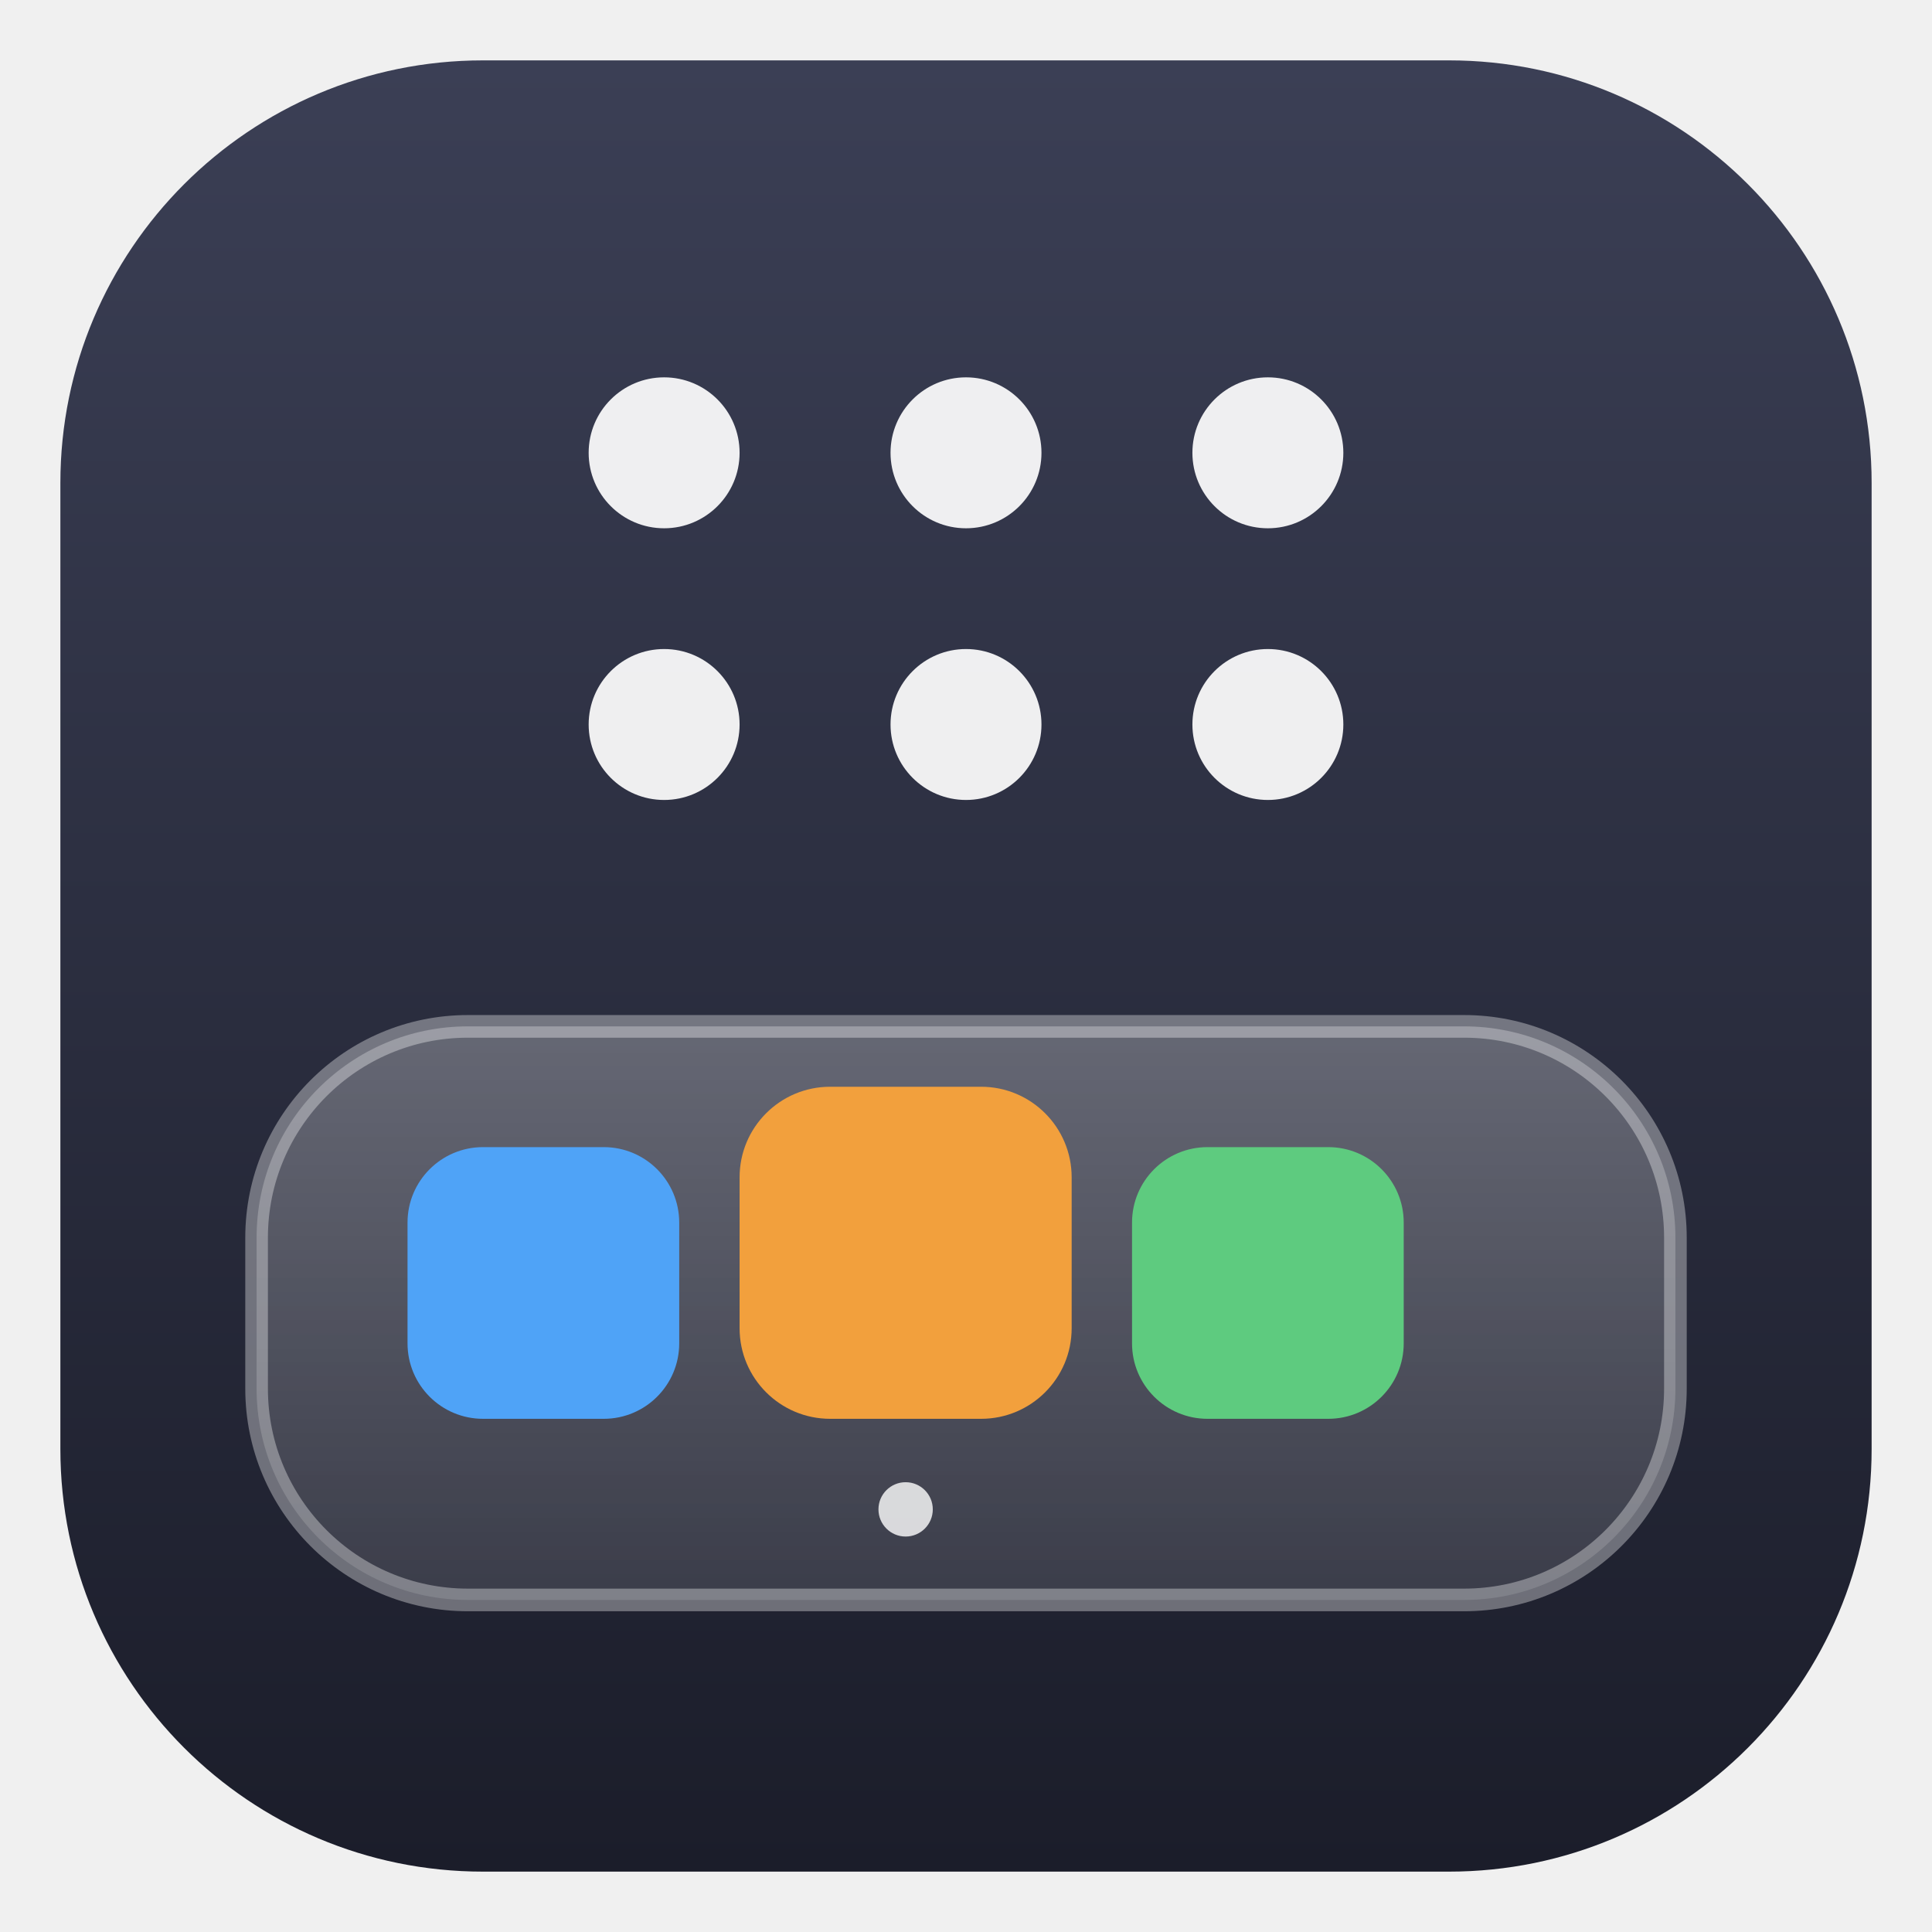
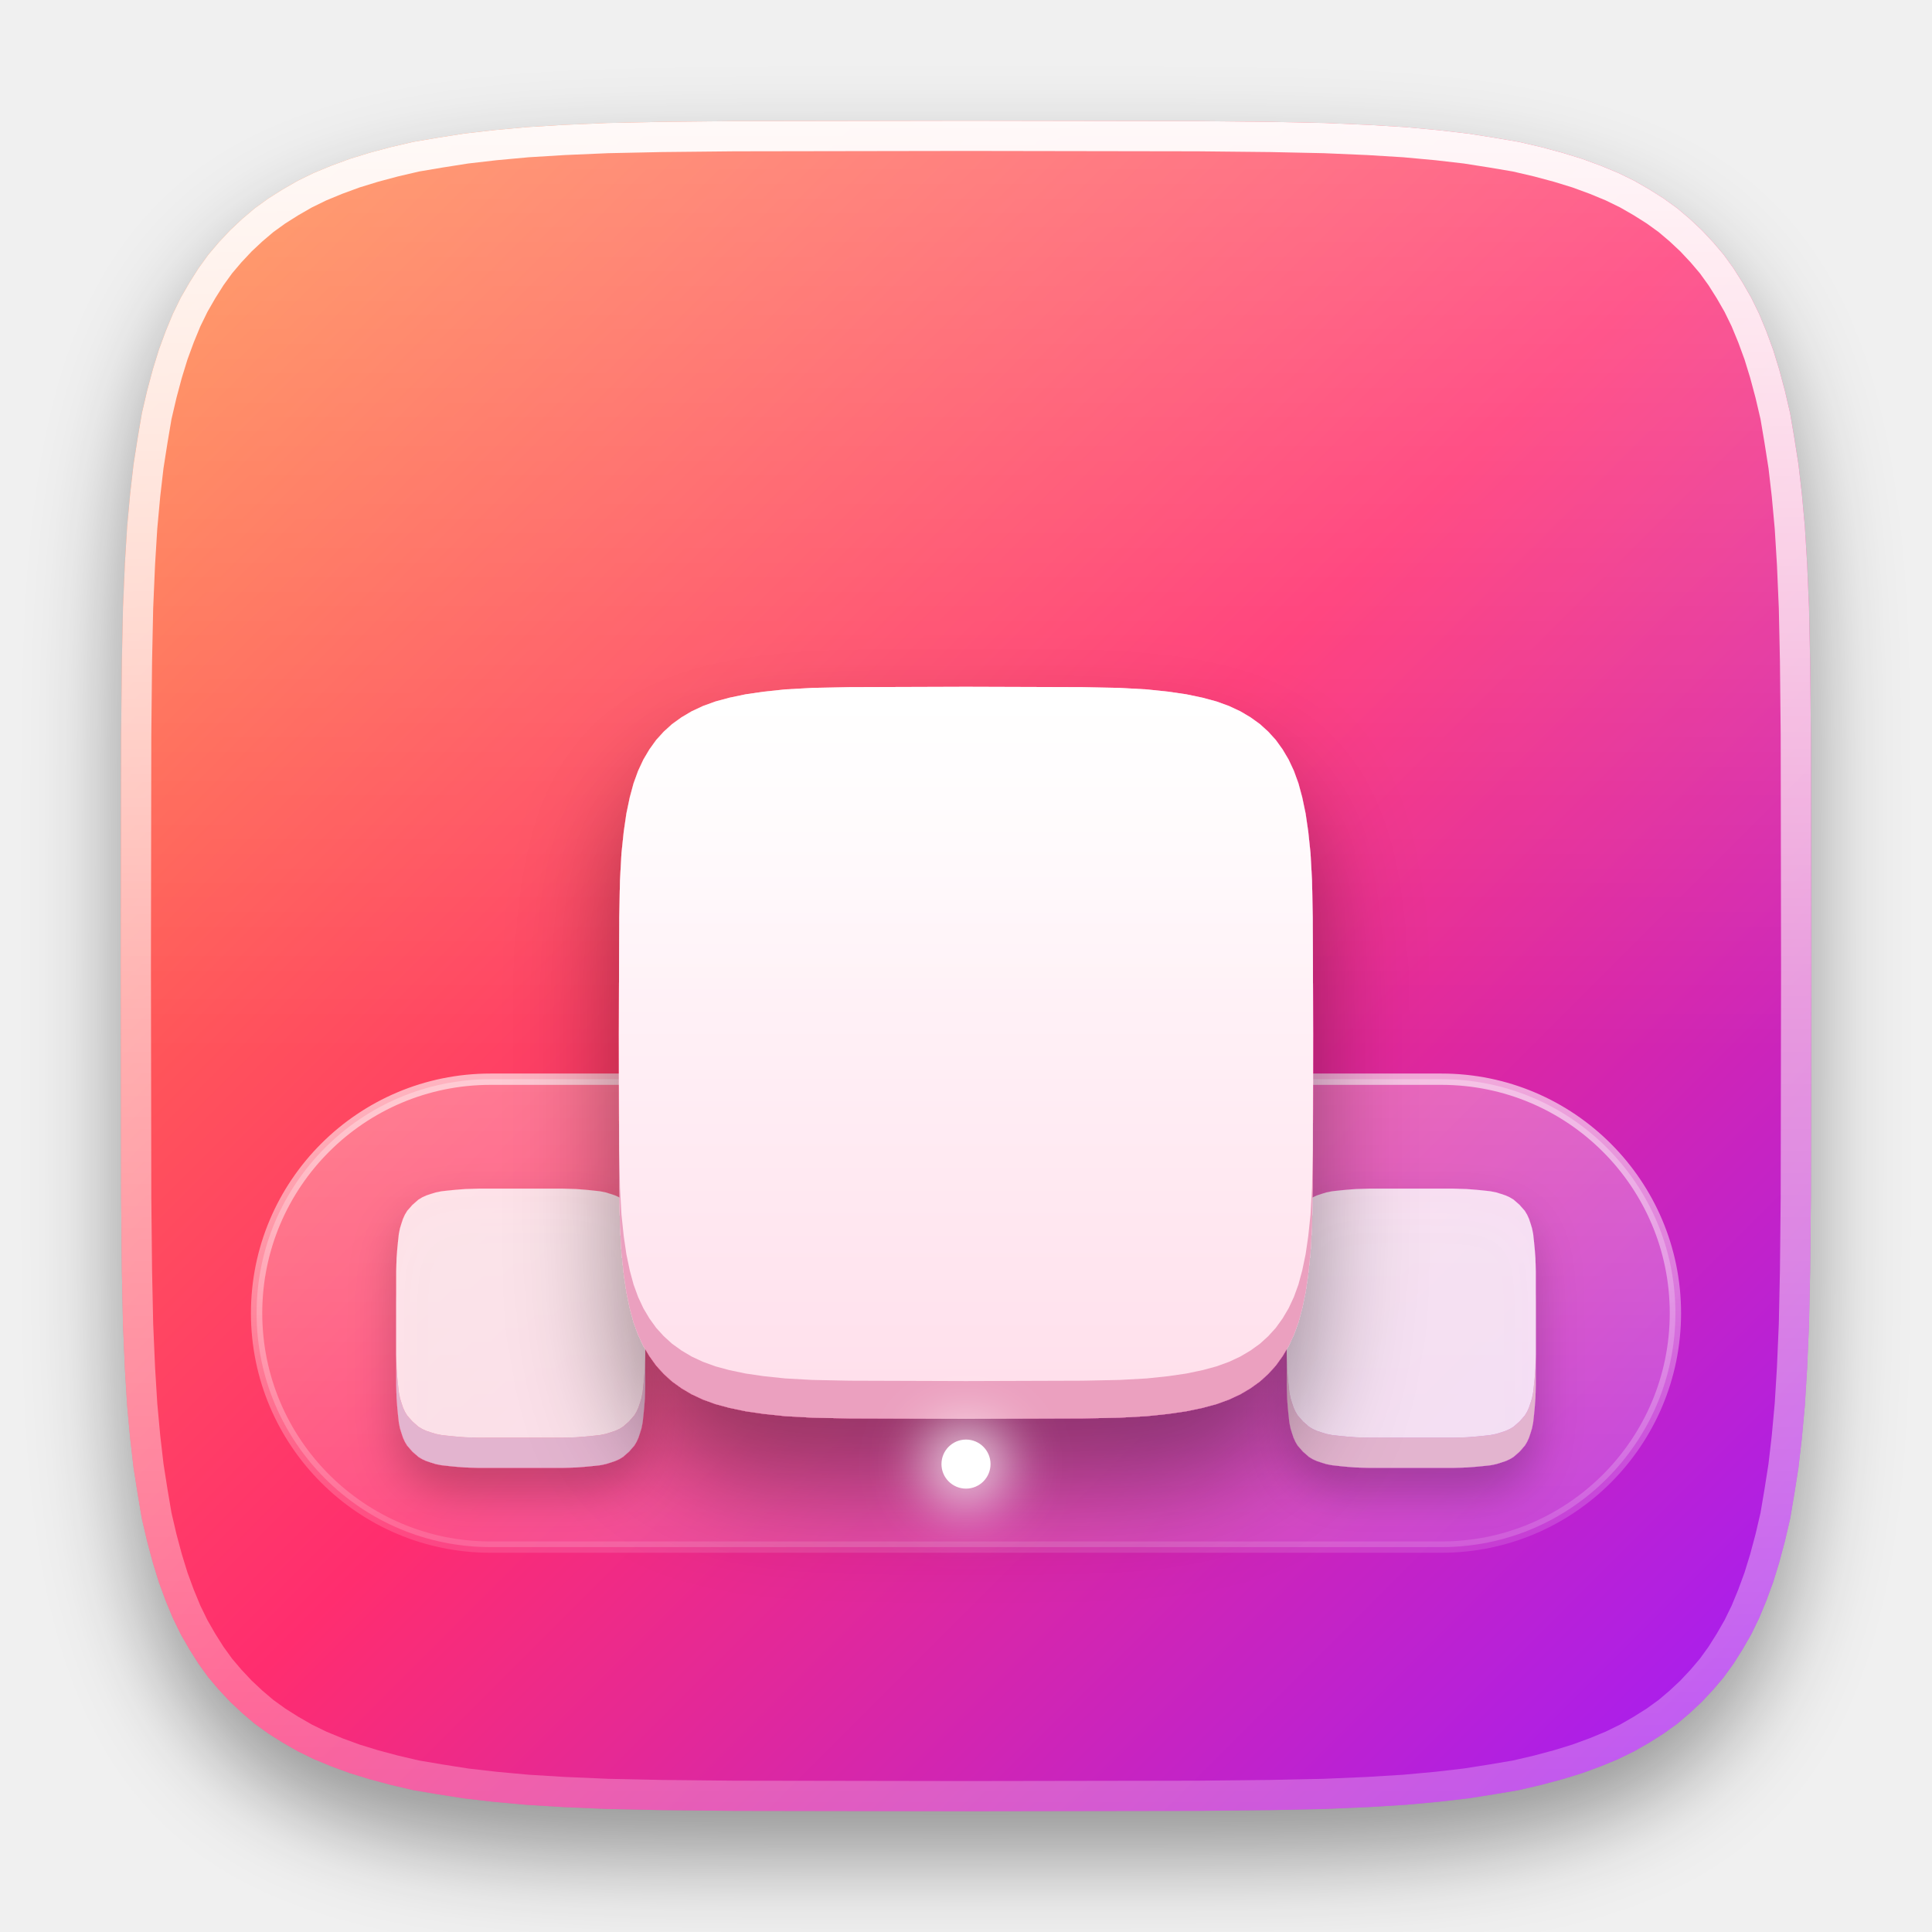
- <svg xmlns="http://www.w3.org/2000/svg" width="128" height="128" viewBox="0 0 128 128">
+ <svg xmlns="http://www.w3.org/2000/svg" viewBox="0 0 512 512" width="512" height="512">
  <defs>
-     <linearGradient id="tile" x1="0" y1="0" x2="0" y2="1">
-       <stop offset="0" stop-color="#3b3f55" />
-       <stop offset="1" stop-color="#1b1d2a" />
+     <clipPath id="t">
+       <path d="M480.0,256.0 L479.9,317.4 L479.7,336.9 L479.4,351.1 L478.9,362.7 L478.3,372.5 L477.5,381.2 L476.6,389.0 L475.5,396.0 L474.4,402.5 L473.0,408.5 L471.5,414.1 L469.9,419.3 L468.1,424.2 L466.2,428.8 L464.1,433.1 L461.8,437.1 L459.4,440.9 L456.8,444.5 L454.0,447.8 L451.0,451.0 L447.8,454.0 L444.5,456.8 L440.9,459.4 L437.1,461.8 L433.1,464.1 L428.8,466.2 L424.2,468.1 L419.3,469.9 L414.1,471.5 L408.5,473.0 L402.5,474.4 L396.0,475.5 L389.0,476.6 L381.2,477.5 L372.5,478.3 L362.7,478.9 L351.1,479.4 L336.9,479.7 L317.4,479.9 L256.0,480.0 L194.6,479.9 L175.1,479.7 L160.9,479.4 L149.3,478.9 L139.5,478.3 L130.8,477.5 L123.0,476.6 L116.0,475.5 L109.5,474.4 L103.5,473.0 L97.9,471.5 L92.7,469.9 L87.8,468.1 L83.2,466.2 L78.9,464.1 L74.9,461.8 L71.1,459.4 L67.5,456.8 L64.2,454.0 L61.0,451.0 L58.0,447.8 L55.2,444.5 L52.6,440.9 L50.2,437.1 L47.9,433.1 L45.8,428.8 L43.9,424.2 L42.1,419.3 L40.5,414.1 L39.0,408.5 L37.6,402.5 L36.5,396.0 L35.4,389.0 L34.5,381.2 L33.7,372.5 L33.1,362.7 L32.6,351.1 L32.3,336.9 L32.1,317.4 L32.0,256.0 L32.1,194.6 L32.3,175.1 L32.6,160.9 L33.1,149.3 L33.7,139.5 L34.5,130.8 L35.4,123.0 L36.5,116.0 L37.6,109.5 L39.0,103.5 L40.5,97.9 L42.1,92.7 L43.9,87.8 L45.8,83.2 L47.9,78.9 L50.2,74.9 L52.6,71.1 L55.2,67.5 L58.0,64.2 L61.0,61.0 L64.2,58.0 L67.5,55.2 L71.1,52.6 L74.9,50.2 L78.9,47.9 L83.2,45.8 L87.8,43.9 L92.7,42.1 L97.9,40.5 L103.5,39.0 L109.5,37.6 L116.0,36.5 L123.0,35.4 L130.8,34.5 L139.5,33.7 L149.3,33.1 L160.9,32.6 L175.1,32.3 L194.6,32.1 L256.0,32.0 L317.4,32.1 L336.9,32.3 L351.1,32.6 L362.7,33.1 L372.5,33.7 L381.2,34.5 L389.0,35.4 L396.0,36.5 L402.5,37.6 L408.5,39.0 L414.1,40.5 L419.3,42.1 L424.2,43.9 L428.8,45.8 L433.1,47.9 L437.1,50.2 L440.9,52.6 L444.5,55.2 L447.8,58.0 L451.0,61.0 L454.0,64.2 L456.8,67.5 L459.4,71.1 L461.8,74.9 L464.1,78.9 L466.2,83.2 L468.1,87.8 L469.9,92.7 L471.5,97.9 L473.0,103.5 L474.4,109.5 L475.5,116.0 L476.6,123.0 L477.5,130.8 L478.3,139.5 L478.9,149.3 L479.4,160.9 L479.7,175.1 L479.9,194.6Z" />
+     </clipPath>
+     <linearGradient id="gloss" x1="0" y1="0" x2="0" y2="1">
+       <stop offset="0" stop-color="#fff" stop-opacity=".25" />
+       <stop offset=".55" stop-color="#fff" stop-opacity="0" />
    </linearGradient>
-     <linearGradient id="dock" x1="0" y1="0" x2="0" y2="1">
-       <stop offset="0" stop-color="#ffffff" stop-opacity="0.28" />
-       <stop offset="1" stop-color="#ffffff" stop-opacity="0.12" />
+     <linearGradient id="pillf" x1="0" y1="0" x2="0" y2="1">
+       <stop offset="0" stop-color="#fff" stop-opacity="0.3" />
+       <stop offset="1" stop-color="#fff" stop-opacity="0.16" />
    </linearGradient>
+     <linearGradient id="pills" x1="0" y1="0" x2="0" y2="1">
+       <stop offset="0" stop-color="#fff" stop-opacity=".6" />
+       <stop offset="1" stop-color="#fff" stop-opacity=".12" />
+     </linearGradient>
+     <linearGradient id="topl" x1="0" y1="0" x2="0" y2="1">
+       <stop offset="0" stop-color="#fff" stop-opacity=".55" />
+       <stop offset=".45" stop-color="#fff" stop-opacity="0" />
+     </linearGradient>
+     <filter id="lift" x="-30%" y="-30%" width="160%" height="170%">
+       <feGaussianBlur in="SourceAlpha" stdDeviation="14" />
+       <feOffset dy="18" />
+       <feComponentTransfer>
+         <feFuncA type="linear" slope=".38" />
+       </feComponentTransfer>
+       <feMerge>
+         <feMergeNode />
+         <feMergeNode in="SourceGraphic" />
+       </feMerge>
+     </filter>
+     <filter id="soft" x="-30%" y="-30%" width="160%" height="170%">
+       <feGaussianBlur in="SourceAlpha" stdDeviation="6" />
+       <feOffset dy="6" />
+       <feComponentTransfer>
+         <feFuncA type="linear" slope=".25" />
+       </feComponentTransfer>
+       <feMerge>
+         <feMergeNode />
+         <feMergeNode in="SourceGraphic" />
+       </feMerge>
+     </filter>
+     <filter id="glow" x="-300%" y="-300%" width="700%" height="700%">
+       <feGaussianBlur stdDeviation="7" />
+     </filter>
+     <linearGradient id="bg" x1="0" y1="0" x2="1" y2="1">
+       <stop offset="0" stop-color="#ff8a3d" />
+       <stop offset=".5" stop-color="#ff2d6f" />
+       <stop offset="1" stop-color="#9d1cff" />
+     </linearGradient>
+     <linearGradient id="cf" x1="0" y1="0" x2="0" y2="1">
+       <stop offset="0" stop-color="#ffffff" />
+       <stop offset="1" stop-color="#ffe0ec" />
+     </linearGradient>
+     <filter id="dshadow" x="-20%" y="-20%" width="140%" height="150%">
+       <feGaussianBlur in="SourceAlpha" stdDeviation="12" />
+       <feOffset dy="12" />
+       <feComponentTransfer>
+         <feFuncA type="linear" slope=".38" />
+       </feComponentTransfer>
+     </filter>
+     <linearGradient id="rim" x1="0" y1="0" x2="0" y2="1">
+       <stop offset="0" stop-color="#fff" stop-opacity=".95" />
+       <stop offset=".5" stop-color="#fff" stop-opacity=".55" />
+       <stop offset="1" stop-color="#fff" stop-opacity=".25" />
+     </linearGradient>
+     <mask id="mn0" maskUnits="userSpaceOnUse" x="0" y="0" width="512" height="512">
+       <rect width="512" height="512" fill="#fff" />
+       <path d="M171.0,348.0 L171.0,359.1 L170.9,362.6 L170.7,365.2 L170.5,367.2 L170.3,369.0 L170.0,370.5 L169.6,371.8 L169.2,373.0 L168.7,374.1 L168.1,375.1 L167.4,375.9 L166.7,376.7 L165.9,377.4 L165.1,378.1 L164.1,378.7 L163.0,379.2 L161.8,379.6 L160.5,380.0 L159.0,380.3 L157.2,380.5 L155.2,380.7 L152.6,380.9 L149.1,381.0 L138.0,381.0 L126.9,381.0 L123.4,380.9 L120.8,380.7 L118.8,380.5 L117.0,380.3 L115.5,380.0 L114.2,379.6 L113.0,379.2 L111.9,378.7 L110.9,378.1 L110.1,377.4 L109.3,376.7 L108.6,375.9 L107.9,375.1 L107.3,374.1 L106.8,373.0 L106.4,371.8 L106.0,370.5 L105.7,369.0 L105.5,367.2 L105.3,365.2 L105.1,362.6 L105.0,359.1 L105.0,348.0 L105.0,336.9 L105.1,333.4 L105.3,330.8 L105.5,328.8 L105.7,327.0 L106.0,325.5 L106.4,324.2 L106.8,323.0 L107.3,321.9 L107.9,320.9 L108.6,320.1 L109.3,319.3 L110.1,318.6 L110.9,317.9 L111.9,317.3 L113.0,316.8 L114.2,316.4 L115.5,316.0 L117.0,315.7 L118.8,315.5 L120.8,315.3 L123.4,315.1 L126.9,315.0 L138.0,315.0 L149.1,315.0 L152.6,315.1 L155.2,315.3 L157.2,315.5 L159.0,315.7 L160.5,316.0 L161.8,316.4 L163.0,316.8 L164.1,317.3 L165.1,317.9 L165.9,318.6 L166.7,319.3 L167.4,320.1 L168.1,320.9 L168.7,321.9 L169.2,323.0 L169.6,324.2 L170.0,325.5 L170.3,327.0 L170.5,328.8 L170.7,330.8 L170.9,333.4 L171.0,336.9Z" fill="#000" />
+     </mask>
+     <mask id="mn1" maskUnits="userSpaceOnUse" x="0" y="0" width="512" height="512">
+       <rect width="512" height="512" fill="#fff" />
+       <path d="M407.0,348.0 L407.0,359.1 L406.9,362.6 L406.7,365.2 L406.5,367.2 L406.3,369.0 L406.0,370.5 L405.6,371.8 L405.2,373.0 L404.7,374.1 L404.1,375.1 L403.4,375.9 L402.7,376.7 L401.9,377.4 L401.1,378.1 L400.1,378.7 L399.0,379.2 L397.8,379.6 L396.5,380.0 L395.0,380.3 L393.2,380.5 L391.2,380.7 L388.6,380.9 L385.1,381.0 L374.0,381.0 L362.9,381.0 L359.4,380.9 L356.8,380.7 L354.8,380.5 L353.0,380.3 L351.5,380.0 L350.2,379.6 L349.0,379.2 L347.9,378.7 L346.9,378.1 L346.1,377.4 L345.3,376.7 L344.6,375.9 L343.9,375.1 L343.3,374.1 L342.8,373.0 L342.4,371.8 L342.0,370.5 L341.7,369.0 L341.5,367.2 L341.3,365.2 L341.1,362.6 L341.0,359.1 L341.0,348.0 L341.0,336.9 L341.1,333.4 L341.3,330.8 L341.5,328.8 L341.7,327.0 L342.0,325.5 L342.4,324.2 L342.8,323.0 L343.3,321.9 L343.9,320.9 L344.6,320.1 L345.3,319.3 L346.1,318.6 L346.9,317.9 L347.9,317.3 L349.0,316.8 L350.2,316.4 L351.5,316.0 L353.0,315.7 L354.8,315.5 L356.8,315.3 L359.4,315.1 L362.9,315.0 L374.0,315.0 L385.1,315.0 L388.6,315.1 L391.2,315.3 L393.2,315.5 L395.0,315.7 L396.5,316.0 L397.8,316.4 L399.0,316.8 L400.1,317.3 L401.1,317.9 L401.9,318.6 L402.7,319.3 L403.4,320.1 L404.1,320.9 L404.7,321.9 L405.2,323.0 L405.6,324.2 L406.0,325.5 L406.3,327.0 L406.5,328.8 L406.7,330.8 L406.9,333.4 L407.0,336.9Z" fill="#000" />
+     </mask>
  </defs>
-   <rect x="4" y="4" width="120" height="120" rx="28" fill="url(#tile)" />
-   <rect x="17" y="68" width="94" height="38" rx="14" fill="url(#dock)" stroke="#ffffff" stroke-opacity="0.35" stroke-width="1.5" />
-   <rect x="27" y="76" width="18" height="18" rx="5" fill="#4fa3f7" />
-   <rect x="49" y="72" width="22" height="22" rx="6" fill="#f2a03d" />
-   <rect x="75" y="76" width="18" height="18" rx="5" fill="#5ecb7f" />
-   <circle cx="60" cy="100" r="1.8" fill="#ffffff" opacity="0.8" />
-   <g fill="#ffffff" opacity="0.92">
-     <circle cx="44" cy="30" r="5" />
-     <circle cx="64" cy="30" r="5" />
-     <circle cx="84" cy="30" r="5" />
-     <circle cx="44" cy="48" r="5" />
-     <circle cx="64" cy="48" r="5" />
-     <circle cx="84" cy="48" r="5" />
+   <path d="M480.0,256.0 L479.9,317.4 L479.7,336.9 L479.4,351.1 L478.9,362.7 L478.3,372.5 L477.5,381.2 L476.6,389.0 L475.5,396.0 L474.4,402.5 L473.0,408.5 L471.5,414.1 L469.9,419.3 L468.1,424.2 L466.2,428.8 L464.1,433.1 L461.8,437.1 L459.4,440.9 L456.8,444.5 L454.0,447.8 L451.0,451.0 L447.8,454.0 L444.5,456.8 L440.9,459.4 L437.1,461.8 L433.1,464.1 L428.8,466.2 L424.2,468.1 L419.3,469.9 L414.1,471.5 L408.5,473.0 L402.5,474.4 L396.0,475.5 L389.0,476.6 L381.2,477.5 L372.5,478.3 L362.7,478.9 L351.1,479.4 L336.9,479.7 L317.4,479.9 L256.0,480.0 L194.6,479.9 L175.1,479.7 L160.9,479.4 L149.3,478.9 L139.5,478.3 L130.8,477.5 L123.0,476.6 L116.0,475.5 L109.5,474.4 L103.5,473.0 L97.9,471.5 L92.7,469.9 L87.8,468.1 L83.2,466.2 L78.9,464.1 L74.9,461.8 L71.1,459.4 L67.5,456.8 L64.2,454.0 L61.0,451.0 L58.0,447.8 L55.2,444.5 L52.6,440.9 L50.2,437.1 L47.9,433.1 L45.8,428.8 L43.9,424.2 L42.1,419.3 L40.5,414.1 L39.0,408.5 L37.6,402.5 L36.5,396.0 L35.4,389.0 L34.5,381.2 L33.7,372.5 L33.1,362.7 L32.6,351.1 L32.3,336.9 L32.1,317.4 L32.0,256.0 L32.1,194.6 L32.3,175.1 L32.6,160.9 L33.1,149.3 L33.7,139.5 L34.5,130.8 L35.4,123.0 L36.5,116.0 L37.6,109.5 L39.0,103.5 L40.5,97.9 L42.1,92.7 L43.9,87.8 L45.8,83.2 L47.9,78.9 L50.2,74.9 L52.6,71.1 L55.2,67.5 L58.0,64.2 L61.0,61.0 L64.2,58.0 L67.5,55.2 L71.1,52.6 L74.9,50.2 L78.9,47.9 L83.2,45.8 L87.8,43.9 L92.7,42.1 L97.9,40.5 L103.5,39.0 L109.5,37.6 L116.0,36.5 L123.0,35.4 L130.8,34.5 L139.5,33.7 L149.3,33.1 L160.9,32.6 L175.1,32.3 L194.6,32.1 L256.0,32.0 L317.4,32.1 L336.9,32.3 L351.1,32.6 L362.7,33.1 L372.5,33.7 L381.2,34.5 L389.0,35.4 L396.0,36.5 L402.5,37.6 L408.5,39.0 L414.1,40.5 L419.3,42.1 L424.2,43.9 L428.8,45.8 L433.1,47.9 L437.1,50.2 L440.9,52.6 L444.5,55.2 L447.8,58.0 L451.0,61.0 L454.0,64.2 L456.8,67.5 L459.4,71.1 L461.8,74.9 L464.1,78.9 L466.2,83.2 L468.1,87.8 L469.9,92.7 L471.5,97.9 L473.0,103.5 L474.4,109.5 L475.5,116.0 L476.6,123.0 L477.5,130.8 L478.3,139.5 L478.9,149.3 L479.4,160.9 L479.7,175.1 L479.9,194.6Z" fill="#000" filter="url(#dshadow)" />
+   <path d="M480.0,256.0 L479.9,317.4 L479.7,336.9 L479.4,351.1 L478.9,362.7 L478.3,372.5 L477.5,381.2 L476.6,389.0 L475.5,396.0 L474.4,402.5 L473.0,408.5 L471.5,414.1 L469.9,419.3 L468.1,424.2 L466.2,428.8 L464.1,433.1 L461.8,437.1 L459.4,440.9 L456.8,444.5 L454.0,447.8 L451.0,451.0 L447.8,454.0 L444.5,456.8 L440.9,459.4 L437.1,461.8 L433.1,464.1 L428.8,466.2 L424.2,468.1 L419.3,469.9 L414.1,471.5 L408.5,473.0 L402.5,474.4 L396.0,475.5 L389.0,476.6 L381.2,477.5 L372.5,478.3 L362.7,478.9 L351.1,479.4 L336.9,479.7 L317.4,479.9 L256.0,480.0 L194.6,479.9 L175.1,479.7 L160.9,479.4 L149.3,478.9 L139.5,478.3 L130.8,477.5 L123.0,476.6 L116.0,475.5 L109.5,474.4 L103.5,473.0 L97.9,471.5 L92.7,469.9 L87.8,468.1 L83.2,466.2 L78.9,464.1 L74.9,461.8 L71.1,459.4 L67.5,456.8 L64.2,454.0 L61.0,451.0 L58.0,447.8 L55.2,444.5 L52.6,440.9 L50.2,437.1 L47.9,433.1 L45.8,428.8 L43.9,424.2 L42.1,419.3 L40.5,414.1 L39.0,408.5 L37.6,402.5 L36.5,396.0 L35.4,389.0 L34.5,381.2 L33.7,372.5 L33.1,362.7 L32.6,351.1 L32.3,336.9 L32.1,317.4 L32.0,256.0 L32.1,194.6 L32.3,175.1 L32.6,160.9 L33.1,149.3 L33.7,139.5 L34.5,130.8 L35.4,123.0 L36.5,116.0 L37.6,109.5 L39.0,103.5 L40.5,97.9 L42.1,92.7 L43.9,87.8 L45.8,83.2 L47.9,78.9 L50.2,74.9 L52.6,71.1 L55.2,67.5 L58.0,64.2 L61.0,61.0 L64.2,58.0 L67.5,55.2 L71.1,52.6 L74.9,50.2 L78.9,47.9 L83.2,45.8 L87.8,43.9 L92.7,42.1 L97.9,40.5 L103.5,39.0 L109.5,37.6 L116.0,36.5 L123.0,35.4 L130.8,34.5 L139.5,33.7 L149.3,33.1 L160.9,32.6 L175.1,32.3 L194.6,32.1 L256.0,32.0 L317.4,32.1 L336.9,32.3 L351.1,32.6 L362.7,33.1 L372.5,33.7 L381.2,34.5 L389.0,35.4 L396.0,36.5 L402.5,37.6 L408.5,39.0 L414.1,40.5 L419.3,42.1 L424.2,43.9 L428.8,45.8 L433.1,47.9 L437.1,50.2 L440.9,52.6 L444.5,55.2 L447.8,58.0 L451.0,61.0 L454.0,64.2 L456.8,67.5 L459.4,71.1 L461.8,74.9 L464.1,78.9 L466.2,83.2 L468.1,87.8 L469.9,92.7 L471.5,97.9 L473.0,103.5 L474.4,109.5 L475.5,116.0 L476.6,123.0 L477.5,130.8 L478.3,139.5 L478.9,149.3 L479.4,160.9 L479.7,175.1 L479.9,194.6Z" fill="url(#bg)" />
+   <g clip-path="url(#t)">
+     <rect x="32" y="32" width="448" height="448" fill="url(#gloss)" />
  </g>
+   <g clip-path="url(#t)">
+     <path d="M480.0,256.0 L479.9,317.4 L479.7,336.9 L479.4,351.1 L478.9,362.7 L478.3,372.5 L477.5,381.2 L476.6,389.0 L475.5,396.0 L474.4,402.5 L473.0,408.5 L471.5,414.1 L469.9,419.3 L468.1,424.2 L466.2,428.8 L464.1,433.1 L461.8,437.1 L459.4,440.9 L456.8,444.5 L454.0,447.8 L451.0,451.0 L447.8,454.0 L444.5,456.8 L440.9,459.4 L437.1,461.8 L433.1,464.1 L428.8,466.2 L424.2,468.1 L419.3,469.9 L414.1,471.5 L408.5,473.0 L402.5,474.4 L396.0,475.5 L389.0,476.6 L381.2,477.5 L372.5,478.3 L362.7,478.9 L351.1,479.4 L336.9,479.7 L317.4,479.9 L256.0,480.0 L194.6,479.9 L175.1,479.7 L160.9,479.4 L149.3,478.9 L139.5,478.3 L130.8,477.5 L123.0,476.6 L116.0,475.5 L109.5,474.4 L103.5,473.0 L97.9,471.5 L92.7,469.9 L87.8,468.1 L83.2,466.2 L78.9,464.1 L74.9,461.8 L71.1,459.4 L67.5,456.8 L64.2,454.0 L61.0,451.0 L58.0,447.8 L55.2,444.5 L52.6,440.9 L50.2,437.1 L47.9,433.1 L45.8,428.8 L43.9,424.2 L42.1,419.3 L40.5,414.1 L39.0,408.5 L37.6,402.5 L36.5,396.0 L35.4,389.0 L34.5,381.2 L33.7,372.5 L33.1,362.7 L32.6,351.1 L32.3,336.9 L32.1,317.4 L32.0,256.0 L32.1,194.6 L32.3,175.1 L32.6,160.9 L33.1,149.3 L33.7,139.5 L34.5,130.8 L35.4,123.0 L36.5,116.0 L37.6,109.5 L39.0,103.5 L40.5,97.9 L42.1,92.7 L43.9,87.8 L45.8,83.2 L47.9,78.9 L50.2,74.9 L52.6,71.1 L55.2,67.5 L58.0,64.2 L61.0,61.0 L64.2,58.0 L67.5,55.2 L71.1,52.6 L74.9,50.2 L78.9,47.9 L83.2,45.8 L87.8,43.9 L92.7,42.1 L97.9,40.5 L103.5,39.0 L109.5,37.6 L116.0,36.5 L123.0,35.4 L130.8,34.5 L139.5,33.7 L149.3,33.1 L160.9,32.6 L175.1,32.3 L194.6,32.1 L256.0,32.0 L317.4,32.1 L336.9,32.3 L351.1,32.6 L362.7,33.1 L372.5,33.7 L381.2,34.5 L389.0,35.4 L396.0,36.5 L402.5,37.6 L408.5,39.0 L414.1,40.5 L419.3,42.1 L424.2,43.9 L428.8,45.8 L433.1,47.9 L437.1,50.2 L440.9,52.6 L444.5,55.2 L447.8,58.0 L451.0,61.0 L454.0,64.2 L456.8,67.5 L459.4,71.1 L461.8,74.9 L464.1,78.9 L466.2,83.2 L468.1,87.8 L469.9,92.7 L471.5,97.9 L473.0,103.5 L474.4,109.5 L475.5,116.0 L476.6,123.0 L477.5,130.8 L478.3,139.5 L478.9,149.3 L479.4,160.9 L479.7,175.1 L479.9,194.6Z" fill="none" stroke="url(#rim)" stroke-width="16" />
+   </g>
+   <rect x="68" y="286" width="376" height="124" rx="62" fill="url(#pillf)" stroke="url(#pills)" stroke-width="3" />
+   <g filter="url(#soft)">
+     <g mask="url(#mn0)">
+       <path d="M171.0,348.0 L171.0,359.1 L170.9,362.6 L170.7,365.2 L170.5,367.2 L170.3,369.0 L170.0,370.5 L169.6,371.8 L169.2,373.0 L168.7,374.1 L168.1,375.1 L167.4,375.9 L166.7,376.7 L165.9,377.4 L165.1,378.1 L164.1,378.7 L163.0,379.2 L161.8,379.6 L160.5,380.0 L159.0,380.3 L157.2,380.5 L155.2,380.7 L152.6,380.9 L149.1,381.0 L138.0,381.0 L126.9,381.0 L123.4,380.9 L120.8,380.7 L118.8,380.5 L117.0,380.3 L115.5,380.0 L114.2,379.6 L113.0,379.2 L111.9,378.7 L110.9,378.1 L110.1,377.4 L109.3,376.7 L108.6,375.9 L107.9,375.1 L107.3,374.1 L106.8,373.0 L106.4,371.8 L106.0,370.5 L105.7,369.0 L105.5,367.2 L105.3,365.2 L105.1,362.6 L105.0,359.1 L105.0,348.0 L105.0,336.9 L105.1,333.4 L105.3,330.8 L105.5,328.8 L105.7,327.0 L106.0,325.5 L106.4,324.2 L106.8,323.0 L107.3,321.9 L107.9,320.9 L108.6,320.1 L109.3,319.3 L110.1,318.6 L110.9,317.9 L111.9,317.3 L113.0,316.8 L114.2,316.4 L115.5,316.0 L117.0,315.7 L118.8,315.5 L120.8,315.3 L123.4,315.1 L126.9,315.0 L138.0,315.0 L149.1,315.0 L152.6,315.1 L155.2,315.3 L157.2,315.5 L159.0,315.7 L160.5,316.0 L161.8,316.4 L163.0,316.8 L164.1,317.3 L165.1,317.9 L165.9,318.6 L166.7,319.3 L167.4,320.1 L168.1,320.9 L168.7,321.9 L169.2,323.0 L169.6,324.2 L170.0,325.5 L170.3,327.0 L170.5,328.8 L170.7,330.8 L170.9,333.4 L171.0,336.9Z" transform="translate(0,8)" fill="#e3b4cf" />
+     </g>
+     <path d="M171.0,348.0 L171.0,359.1 L170.9,362.6 L170.7,365.2 L170.5,367.2 L170.3,369.0 L170.0,370.5 L169.6,371.8 L169.2,373.0 L168.7,374.1 L168.1,375.1 L167.4,375.9 L166.7,376.7 L165.9,377.4 L165.1,378.1 L164.1,378.7 L163.0,379.2 L161.8,379.6 L160.5,380.0 L159.0,380.3 L157.2,380.5 L155.2,380.7 L152.6,380.9 L149.1,381.0 L138.0,381.0 L126.9,381.0 L123.4,380.9 L120.8,380.7 L118.8,380.5 L117.0,380.3 L115.5,380.0 L114.2,379.6 L113.0,379.2 L111.9,378.7 L110.9,378.1 L110.1,377.4 L109.3,376.7 L108.6,375.9 L107.9,375.1 L107.3,374.1 L106.8,373.0 L106.4,371.8 L106.0,370.5 L105.7,369.0 L105.5,367.2 L105.3,365.2 L105.1,362.6 L105.0,359.1 L105.0,348.0 L105.0,336.9 L105.1,333.4 L105.3,330.8 L105.5,328.8 L105.7,327.0 L106.0,325.5 L106.4,324.2 L106.8,323.0 L107.3,321.9 L107.9,320.9 L108.6,320.1 L109.3,319.3 L110.1,318.6 L110.9,317.9 L111.9,317.3 L113.0,316.8 L114.2,316.4 L115.5,316.0 L117.0,315.7 L118.8,315.5 L120.8,315.3 L123.4,315.1 L126.9,315.0 L138.0,315.0 L149.1,315.0 L152.6,315.1 L155.2,315.3 L157.2,315.5 L159.0,315.7 L160.5,316.0 L161.8,316.4 L163.0,316.8 L164.1,317.3 L165.1,317.9 L165.9,318.6 L166.7,319.3 L167.4,320.1 L168.1,320.9 L168.7,321.9 L169.2,323.0 L169.6,324.2 L170.0,325.5 L170.3,327.0 L170.5,328.8 L170.7,330.8 L170.9,333.4 L171.0,336.9Z" fill="#fff" fill-opacity="0.8" />
+     <g mask="url(#mn1)">
+       <path d="M407.0,348.0 L407.0,359.1 L406.9,362.6 L406.7,365.2 L406.5,367.2 L406.3,369.0 L406.0,370.5 L405.6,371.8 L405.2,373.0 L404.7,374.1 L404.1,375.1 L403.4,375.9 L402.7,376.7 L401.9,377.4 L401.1,378.1 L400.1,378.7 L399.0,379.2 L397.8,379.6 L396.5,380.0 L395.0,380.3 L393.2,380.5 L391.2,380.7 L388.6,380.9 L385.1,381.0 L374.0,381.0 L362.9,381.0 L359.4,380.9 L356.8,380.7 L354.8,380.5 L353.0,380.3 L351.5,380.0 L350.2,379.6 L349.0,379.2 L347.9,378.7 L346.9,378.1 L346.1,377.4 L345.3,376.7 L344.6,375.9 L343.9,375.1 L343.3,374.1 L342.8,373.0 L342.4,371.8 L342.0,370.5 L341.7,369.0 L341.5,367.2 L341.3,365.2 L341.1,362.6 L341.0,359.1 L341.0,348.0 L341.0,336.9 L341.1,333.4 L341.3,330.8 L341.5,328.8 L341.7,327.0 L342.0,325.5 L342.4,324.2 L342.8,323.0 L343.3,321.9 L343.9,320.9 L344.6,320.1 L345.3,319.3 L346.1,318.6 L346.9,317.9 L347.9,317.3 L349.0,316.8 L350.2,316.4 L351.5,316.0 L353.0,315.7 L354.8,315.5 L356.8,315.3 L359.4,315.1 L362.9,315.0 L374.0,315.0 L385.1,315.0 L388.6,315.1 L391.2,315.3 L393.2,315.5 L395.0,315.7 L396.5,316.0 L397.8,316.4 L399.0,316.8 L400.1,317.3 L401.1,317.9 L401.9,318.6 L402.7,319.3 L403.4,320.1 L404.1,320.9 L404.7,321.9 L405.2,323.0 L405.6,324.2 L406.0,325.5 L406.3,327.0 L406.5,328.8 L406.7,330.8 L406.9,333.4 L407.0,336.9Z" transform="translate(0,8)" fill="#e3b4cf" />
+     </g>
+     <path d="M407.0,348.0 L407.0,359.1 L406.9,362.6 L406.7,365.2 L406.5,367.2 L406.3,369.0 L406.0,370.5 L405.6,371.8 L405.2,373.0 L404.7,374.1 L404.1,375.1 L403.4,375.9 L402.7,376.7 L401.9,377.4 L401.1,378.1 L400.1,378.7 L399.0,379.2 L397.8,379.6 L396.5,380.0 L395.0,380.3 L393.2,380.5 L391.2,380.7 L388.6,380.9 L385.1,381.0 L374.0,381.0 L362.9,381.0 L359.4,380.9 L356.8,380.7 L354.8,380.5 L353.0,380.3 L351.5,380.0 L350.2,379.6 L349.0,379.2 L347.9,378.7 L346.9,378.1 L346.1,377.4 L345.3,376.7 L344.6,375.9 L343.9,375.1 L343.3,374.1 L342.8,373.0 L342.4,371.8 L342.0,370.5 L341.7,369.0 L341.5,367.2 L341.3,365.2 L341.1,362.6 L341.0,359.1 L341.0,348.0 L341.0,336.9 L341.1,333.4 L341.3,330.8 L341.5,328.8 L341.7,327.0 L342.0,325.5 L342.4,324.2 L342.8,323.0 L343.3,321.9 L343.9,320.9 L344.6,320.1 L345.3,319.3 L346.1,318.6 L346.9,317.9 L347.9,317.3 L349.0,316.8 L350.2,316.4 L351.5,316.0 L353.0,315.7 L354.8,315.5 L356.8,315.3 L359.4,315.1 L362.9,315.0 L374.0,315.0 L385.1,315.0 L388.6,315.1 L391.2,315.3 L393.2,315.5 L395.0,315.7 L396.5,316.0 L397.8,316.4 L399.0,316.8 L400.1,317.3 L401.1,317.9 L401.9,318.6 L402.7,319.3 L403.4,320.1 L404.1,320.9 L404.7,321.9 L405.2,323.0 L405.6,324.2 L406.0,325.5 L406.3,327.0 L406.5,328.8 L406.7,330.8 L406.9,333.4 L407.0,336.9Z" fill="#fff" fill-opacity="0.8" />
+   </g>
+   <g filter="url(#lift)">
+     <path d="M348.0,274.0 L347.9,304.9 L347.7,314.7 L347.3,321.9 L346.7,327.6 L346.0,332.4 L345.1,336.7 L344.1,340.4 L342.9,343.7 L341.5,346.7 L339.9,349.4 L338.1,351.9 L336.1,354.1 L333.9,356.1 L331.4,357.9 L328.7,359.5 L325.7,360.9 L322.4,362.1 L318.7,363.1 L314.4,364.0 L309.6,364.7 L303.9,365.3 L296.7,365.7 L286.9,365.9 L256.0,366.0 L225.1,365.9 L215.3,365.7 L208.1,365.3 L202.4,364.7 L197.6,364.0 L193.3,363.1 L189.6,362.1 L186.3,360.9 L183.3,359.5 L180.6,357.9 L178.1,356.1 L175.9,354.1 L173.9,351.9 L172.1,349.4 L170.5,346.7 L169.1,343.7 L167.9,340.4 L166.9,336.7 L166.0,332.4 L165.3,327.6 L164.7,321.9 L164.3,314.7 L164.1,304.9 L164.0,274.0 L164.1,243.1 L164.3,233.3 L164.7,226.1 L165.3,220.4 L166.0,215.6 L166.9,211.3 L167.9,207.6 L169.1,204.3 L170.5,201.3 L172.1,198.6 L173.9,196.1 L175.9,193.9 L178.1,191.9 L180.6,190.1 L183.3,188.5 L186.3,187.1 L189.6,185.9 L193.3,184.9 L197.6,184.0 L202.4,183.3 L208.1,182.7 L215.3,182.3 L225.1,182.1 L256.0,182.0 L286.9,182.1 L296.7,182.3 L303.9,182.7 L309.6,183.3 L314.4,184.0 L318.7,184.9 L322.4,185.9 L325.7,187.1 L328.7,188.5 L331.4,190.1 L333.9,191.9 L336.1,193.9 L338.1,196.1 L339.9,198.6 L341.5,201.3 L342.9,204.3 L344.1,207.6 L345.1,211.3 L346.0,215.6 L346.7,220.4 L347.3,226.1 L347.7,233.3 L347.9,243.1Z" transform="translate(0,10)" fill="#eba0bf" />
+     <path d="M348.0,274.0 L347.9,304.9 L347.7,314.7 L347.3,321.9 L346.7,327.6 L346.0,332.4 L345.1,336.7 L344.1,340.4 L342.9,343.7 L341.5,346.7 L339.9,349.4 L338.1,351.9 L336.1,354.1 L333.9,356.1 L331.4,357.9 L328.7,359.5 L325.7,360.9 L322.4,362.1 L318.7,363.1 L314.4,364.0 L309.6,364.7 L303.9,365.3 L296.7,365.7 L286.9,365.9 L256.0,366.0 L225.1,365.9 L215.3,365.7 L208.1,365.3 L202.4,364.7 L197.6,364.0 L193.3,363.1 L189.6,362.1 L186.3,360.9 L183.3,359.5 L180.6,357.9 L178.1,356.1 L175.9,354.1 L173.9,351.9 L172.1,349.4 L170.5,346.7 L169.1,343.7 L167.9,340.4 L166.9,336.7 L166.0,332.4 L165.3,327.6 L164.7,321.9 L164.3,314.7 L164.1,304.9 L164.0,274.0 L164.1,243.1 L164.3,233.3 L164.7,226.1 L165.3,220.4 L166.0,215.6 L166.9,211.3 L167.9,207.6 L169.1,204.3 L170.5,201.3 L172.1,198.6 L173.9,196.1 L175.9,193.9 L178.1,191.9 L180.6,190.1 L183.3,188.5 L186.3,187.1 L189.6,185.9 L193.3,184.9 L197.6,184.0 L202.4,183.3 L208.1,182.7 L215.3,182.3 L225.1,182.1 L256.0,182.0 L286.9,182.1 L296.7,182.3 L303.9,182.7 L309.6,183.3 L314.4,184.0 L318.7,184.9 L322.4,185.9 L325.7,187.1 L328.7,188.5 L331.4,190.1 L333.9,191.9 L336.1,193.9 L338.1,196.1 L339.9,198.6 L341.5,201.3 L342.9,204.3 L344.1,207.6 L345.1,211.3 L346.0,215.6 L346.7,220.4 L347.3,226.1 L347.7,233.3 L347.9,243.1Z" fill="url(#cf)" />
+   </g>
+   <g clip-path="url(#cc)">
+     <path d="M348.0,274.0 L347.9,304.9 L347.7,314.7 L347.3,321.9 L346.7,327.6 L346.0,332.4 L345.1,336.7 L344.1,340.4 L342.9,343.7 L341.5,346.7 L339.9,349.4 L338.1,351.9 L336.1,354.1 L333.9,356.1 L331.4,357.9 L328.7,359.5 L325.7,360.9 L322.4,362.1 L318.7,363.1 L314.4,364.0 L309.6,364.7 L303.9,365.3 L296.7,365.7 L286.9,365.9 L256.0,366.0 L225.1,365.9 L215.3,365.7 L208.1,365.3 L202.4,364.7 L197.6,364.0 L193.3,363.1 L189.6,362.1 L186.3,360.9 L183.3,359.5 L180.6,357.9 L178.1,356.1 L175.9,354.1 L173.9,351.9 L172.1,349.4 L170.5,346.7 L169.1,343.7 L167.9,340.4 L166.9,336.7 L166.0,332.4 L165.3,327.6 L164.7,321.9 L164.3,314.7 L164.1,304.9 L164.0,274.0 L164.1,243.1 L164.3,233.3 L164.7,226.1 L165.3,220.4 L166.0,215.6 L166.9,211.3 L167.9,207.6 L169.1,204.3 L170.5,201.3 L172.1,198.6 L173.9,196.1 L175.9,193.9 L178.1,191.9 L180.6,190.1 L183.3,188.5 L186.3,187.1 L189.6,185.9 L193.3,184.9 L197.6,184.0 L202.4,183.3 L208.1,182.7 L215.3,182.3 L225.1,182.1 L256.0,182.0 L286.9,182.1 L296.7,182.3 L303.9,182.7 L309.6,183.3 L314.4,184.0 L318.7,184.9 L322.4,185.9 L325.7,187.1 L328.7,188.5 L331.4,190.1 L333.9,191.9 L336.1,193.9 L338.1,196.1 L339.9,198.6 L341.5,201.3 L342.9,204.3 L344.1,207.6 L345.1,211.3 L346.0,215.6 L346.7,220.4 L347.3,226.1 L347.7,233.3 L347.9,243.1Z" fill="url(#topl)" />
+   </g>
+   <clipPath id="cc">
+     <path d="M348.0,274.0 L347.9,304.9 L347.7,314.7 L347.3,321.9 L346.7,327.6 L346.0,332.4 L345.1,336.7 L344.1,340.4 L342.9,343.7 L341.5,346.7 L339.9,349.4 L338.1,351.9 L336.1,354.1 L333.9,356.1 L331.4,357.9 L328.7,359.5 L325.7,360.9 L322.4,362.1 L318.7,363.1 L314.4,364.0 L309.6,364.7 L303.9,365.3 L296.7,365.7 L286.9,365.9 L256.0,366.0 L225.1,365.9 L215.3,365.7 L208.1,365.3 L202.4,364.7 L197.6,364.0 L193.3,363.1 L189.6,362.1 L186.3,360.9 L183.3,359.5 L180.6,357.9 L178.1,356.1 L175.9,354.1 L173.9,351.9 L172.1,349.4 L170.5,346.7 L169.1,343.7 L167.9,340.4 L166.9,336.7 L166.0,332.4 L165.3,327.6 L164.7,321.9 L164.3,314.7 L164.1,304.9 L164.0,274.0 L164.1,243.1 L164.3,233.3 L164.7,226.1 L165.3,220.4 L166.0,215.6 L166.9,211.3 L167.9,207.6 L169.1,204.3 L170.5,201.3 L172.1,198.6 L173.9,196.1 L175.9,193.9 L178.1,191.9 L180.6,190.1 L183.3,188.5 L186.3,187.1 L189.6,185.9 L193.3,184.9 L197.6,184.0 L202.4,183.3 L208.1,182.7 L215.3,182.3 L225.1,182.1 L256.0,182.0 L286.9,182.1 L296.7,182.3 L303.9,182.7 L309.6,183.3 L314.4,184.0 L318.7,184.9 L322.4,185.9 L325.7,187.1 L328.7,188.5 L331.4,190.1 L333.9,191.9 L336.1,193.9 L338.1,196.1 L339.9,198.6 L341.5,201.3 L342.9,204.3 L344.1,207.6 L345.1,211.3 L346.0,215.6 L346.7,220.4 L347.3,226.1 L347.7,233.3 L347.9,243.1Z" />
+   </clipPath>
+   <circle cx="256" cy="388" r="12" fill="#fff" opacity=".7" filter="url(#glow)" />
+   <circle cx="256" cy="388" r="6.5" fill="#fff" />
</svg>
